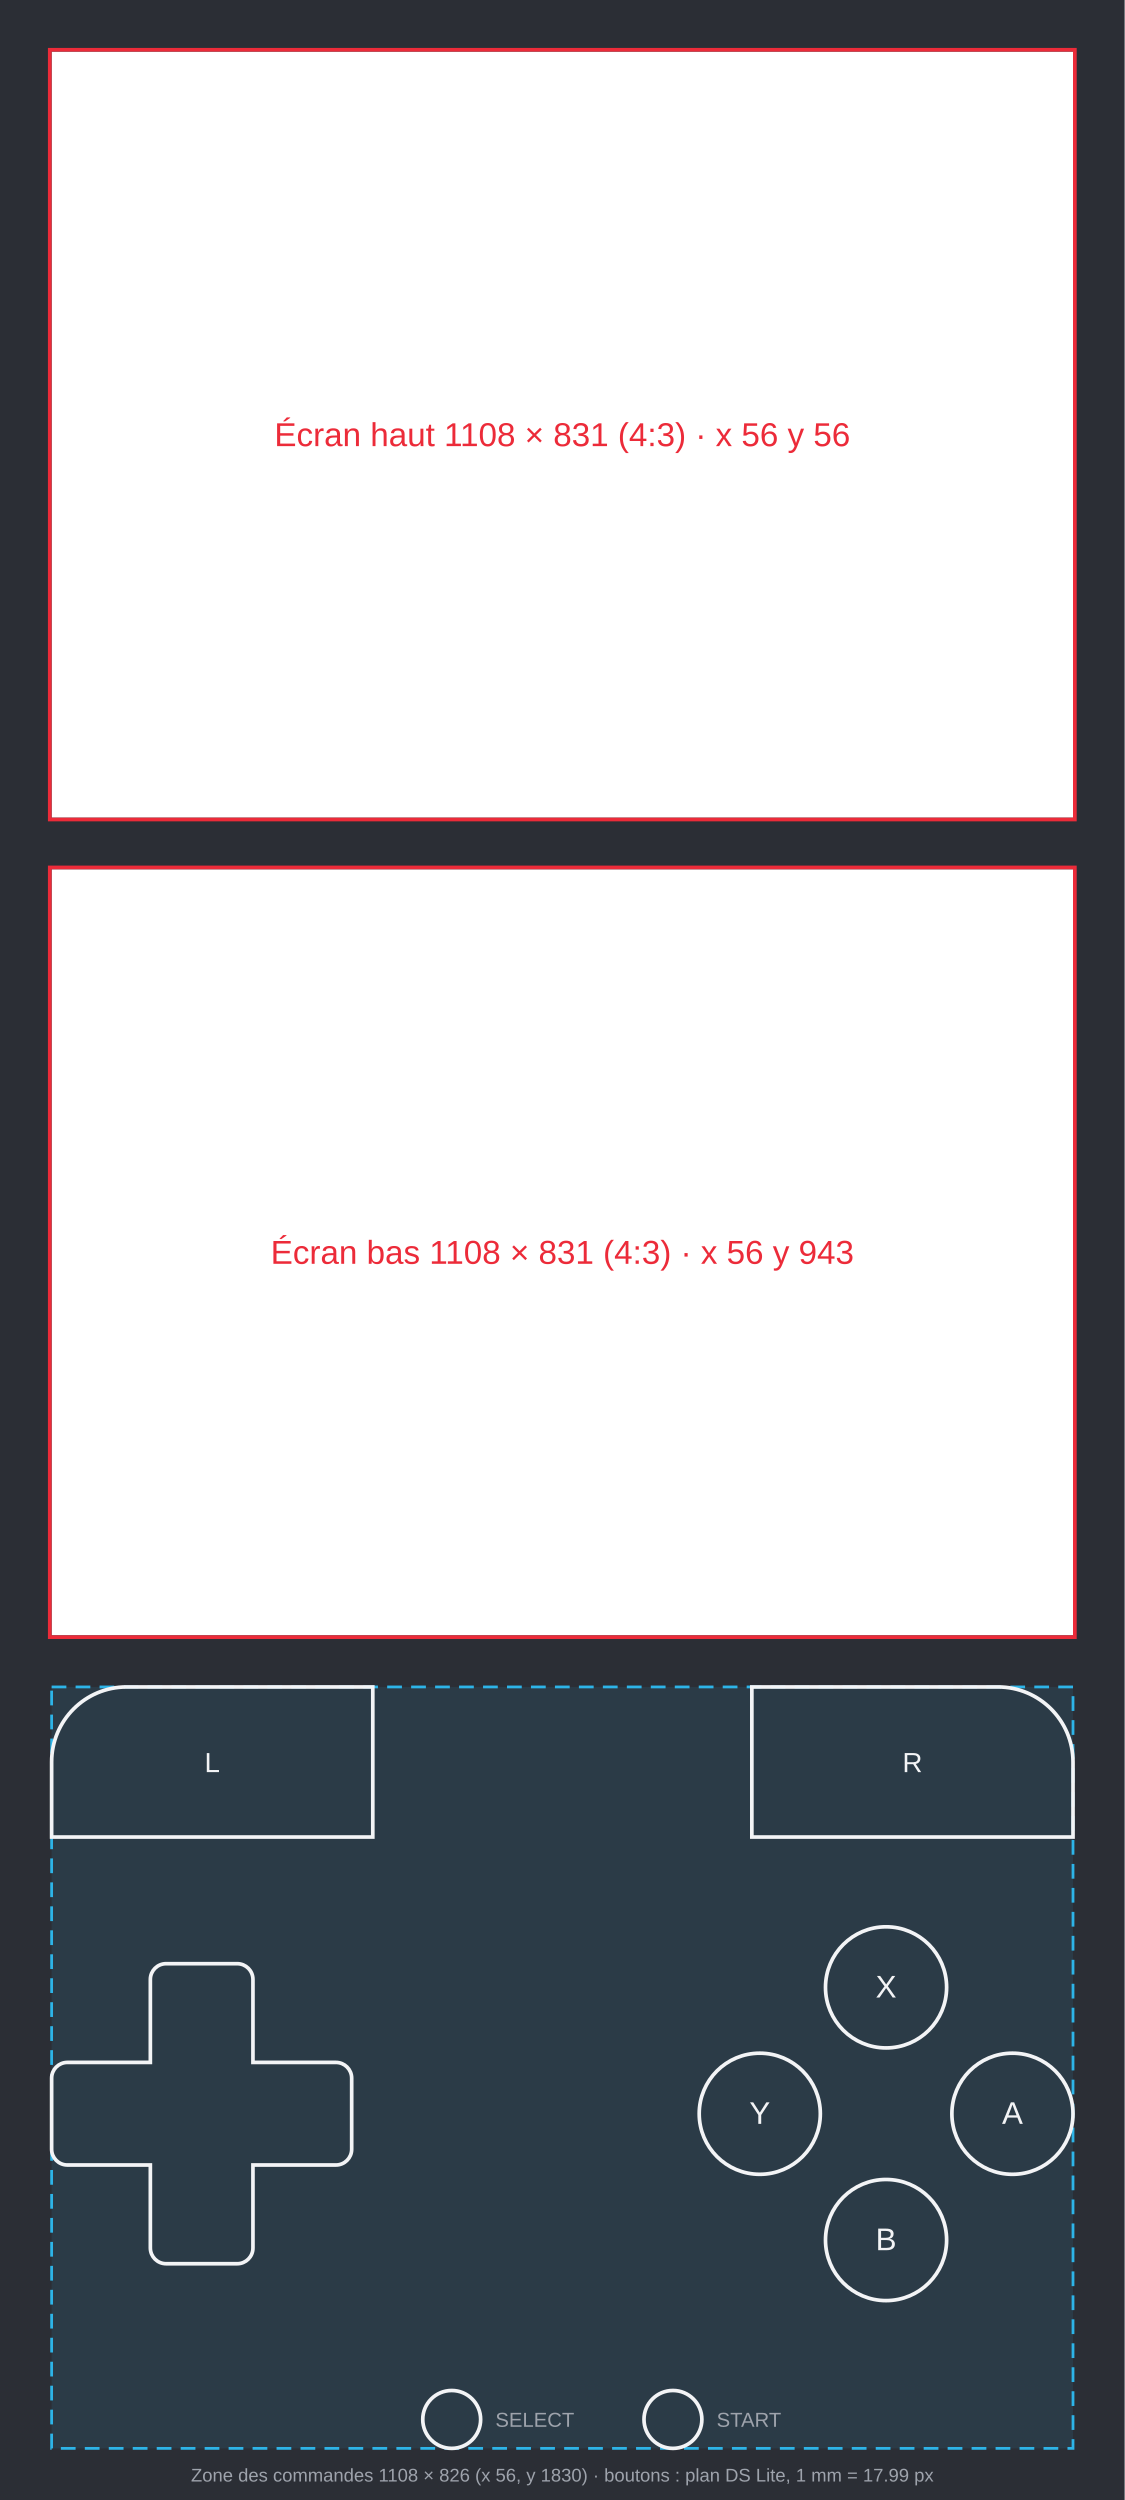
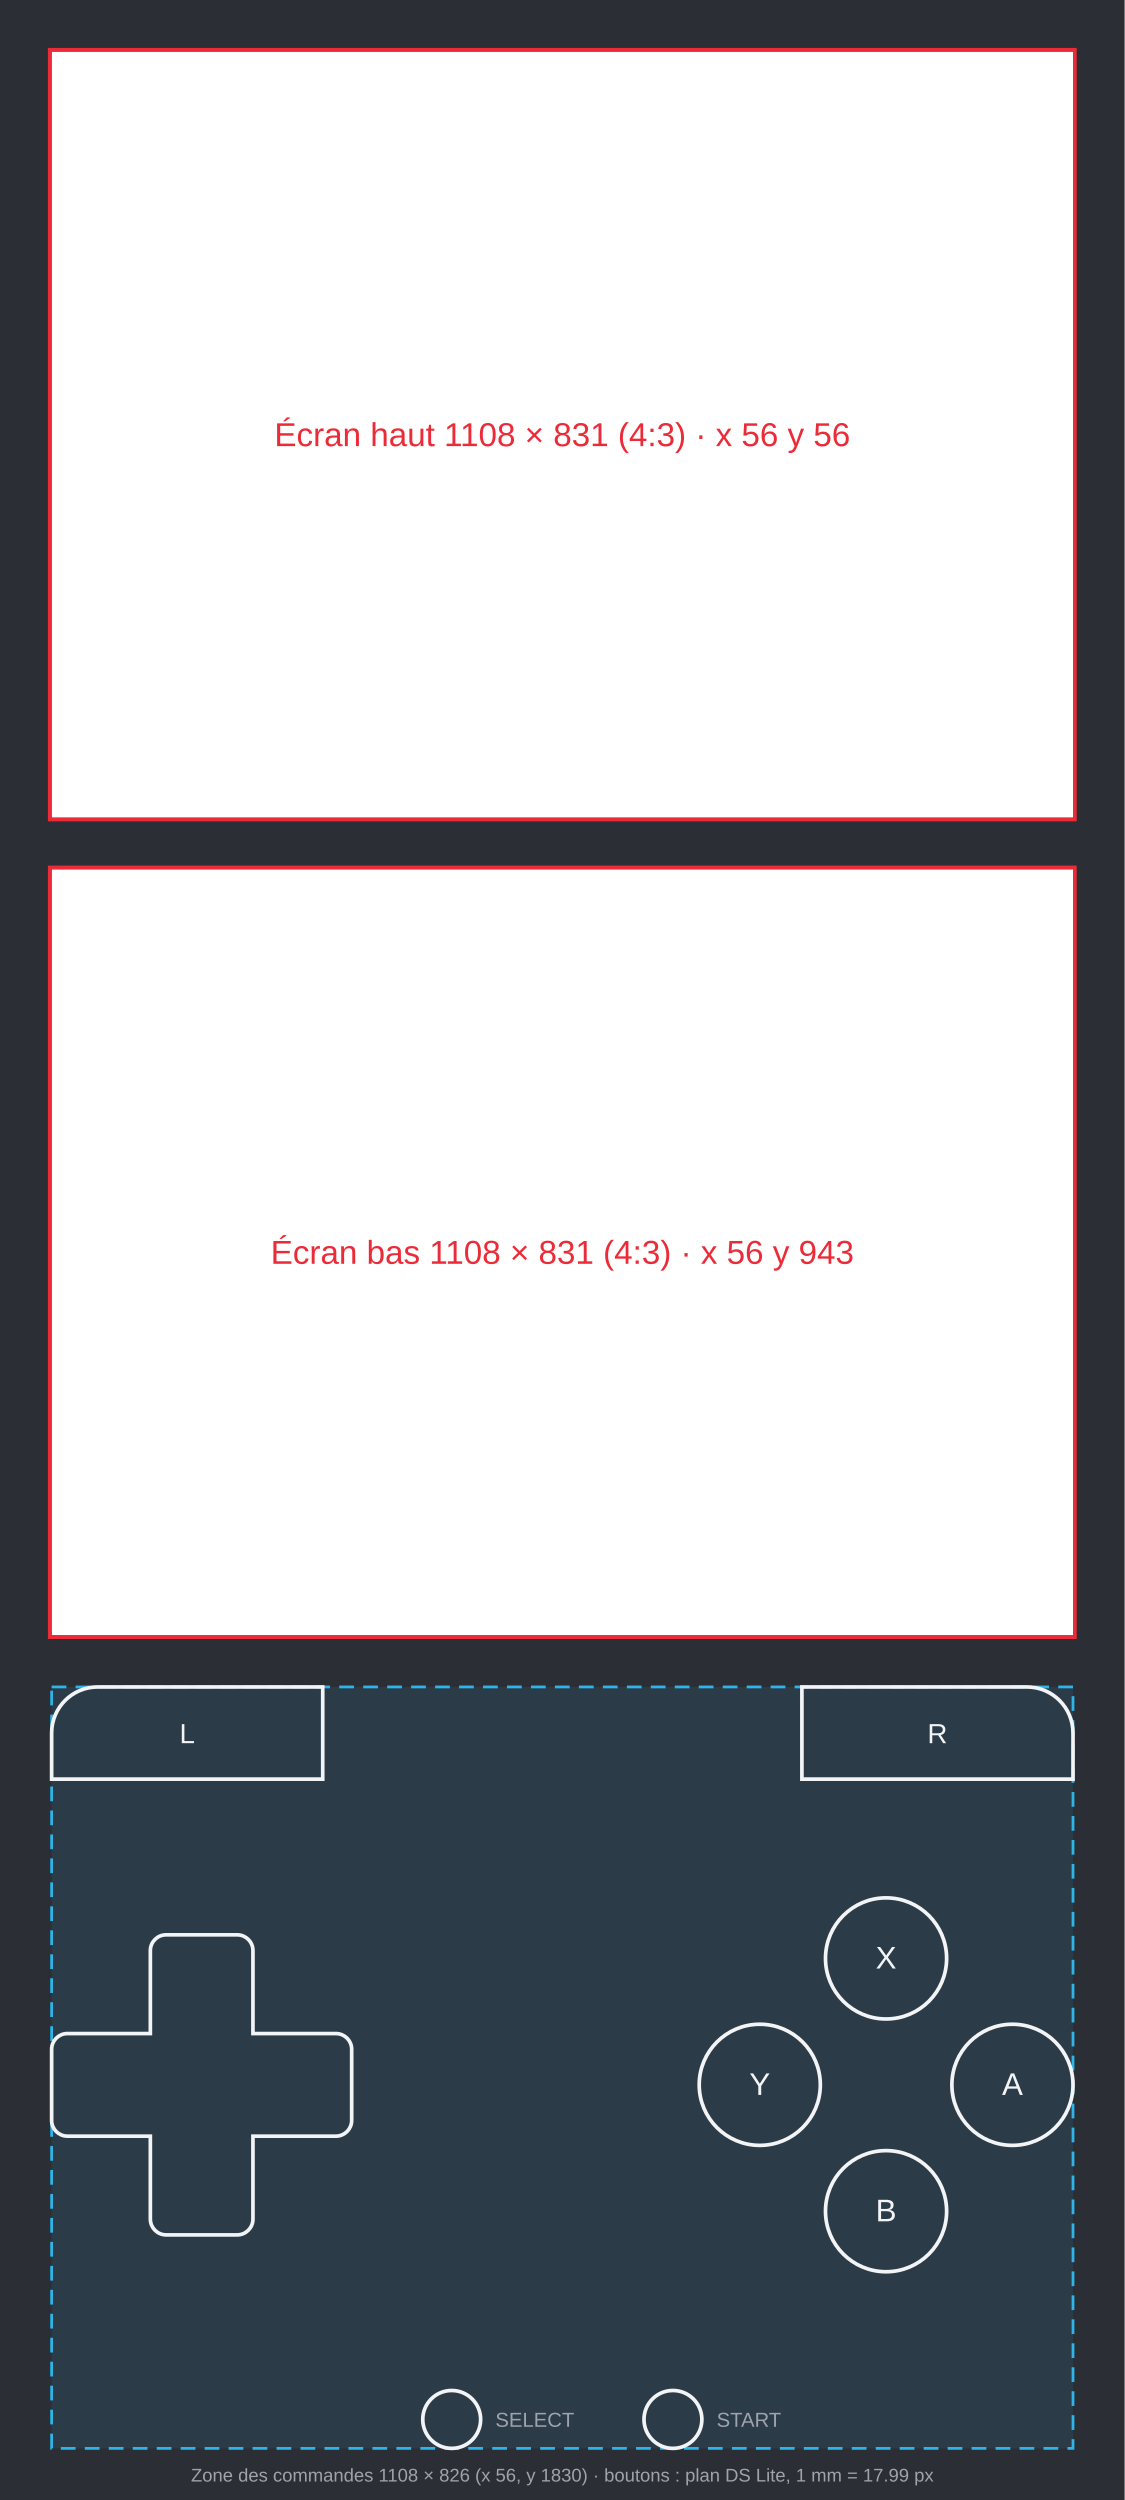
<svg xmlns="http://www.w3.org/2000/svg" width="1220" height="2712" viewBox="0 0 1220 2712">
  <style>text{font-family:Arial,Helvetica,sans-serif}</style>
  <g id="skin">
    <path fill-rule="evenodd" fill="#2B2E35" d="M0 0h1220v2712h-1220z M56 56h1108v831h-1108z M56 943h1108v831h-1108z" />
  </g>
  <g id="ecrans" fill="none" stroke="#EC2B39" stroke-width="4">
    <rect x="54" y="54" width="1112" height="835" />
    <rect x="54" y="941" width="1112" height="835" />
  </g>
  <g id="zones">
    <rect x="56" y="1830" width="1108" height="826" fill="#2DB4E8" fill-opacity="0.10" stroke="#2DB4E8" stroke-width="3" stroke-dasharray="16 10" />
  </g>
  <g id="boutons" fill="none" stroke="#F3F4F6" stroke-width="4">
-     <path d="M137.4 1830h267.0v162.8h-348.4v-81.4a81.4 81.4 0 0 1 81.4 -81.4z" />
-     <text x="230.2" y="1922.4" fill="#F3F4F6" stroke="none" font-size="30" text-anchor="middle">L</text>
-     <path d="M1082.6 1830h-267.0v162.8h348.4v-81.4a81.4 81.4 0 0 0 -81.4 -81.4z" />
-     <text x="989.8" y="1922.4" fill="#F3F4F6" stroke="none" font-size="30" text-anchor="middle">R</text>
-     <path d="M163.1 2147.3a17.1 17.1 0 0 1 17.1 -17.1h77.1a17.1 17.1 0 0 1 17.1 17.1v90.0h90.0a17.1 17.1 0 0 1 17.1 17.1v77.1a17.1 17.1 0 0 1 -17.1 17.1h-90.0v90.0a17.1 17.1 0 0 1 -17.1 17.1h-77.1a17.1 17.1 0 0 1 -17.1 -17.1v-90.0h-90.0a17.1 17.1 0 0 1 -17.1 -17.1v-77.1a17.1 17.1 0 0 1 17.1 -17.1h90.0z" />
-     <circle cx="961.2" cy="2155.9" r="65.7" />
-     <text x="961.2" y="2166.9" fill="#F3F4F6" stroke="none" font-size="34" text-anchor="middle">X</text>
-     <circle cx="824.2" cy="2293.0" r="65.7" />
-     <text x="824.2" y="2304.0" fill="#F3F4F6" stroke="none" font-size="34" text-anchor="middle">Y</text>
-     <circle cx="1098.3" cy="2293.0" r="65.7" />
-     <text x="1098.3" y="2304.0" fill="#F3F4F6" stroke="none" font-size="34" text-anchor="middle">A</text>
-     <circle cx="961.2" cy="2430.0" r="65.7" />
-     <text x="961.2" y="2441.0" fill="#F3F4F6" stroke="none" font-size="34" text-anchor="middle">B</text>
+     <path d="M106.0 1830h244.1v100.0h-294.1v-50.0a50.0 50.0 0 0 1 50.0 -50.0z" />
+     <text x="203.1" y="1891.0" fill="#F3F4F6" stroke="none" font-size="30" text-anchor="middle">L</text>
+     <path d="M1114.0 1830h-244.1v100.0h294.1v-50.0a50.0 50.0 0 0 0 -50.0 -50.0z" />
+     <text x="1016.9" y="1891.0" fill="#F3F4F6" stroke="none" font-size="30" text-anchor="middle">R</text>
+     <path d="M163.1 2116.0a17.1 17.1 0 0 1 17.1 -17.1h77.1a17.1 17.1 0 0 1 17.1 17.1v90.0h90.0a17.1 17.1 0 0 1 17.1 17.1v77.1a17.1 17.1 0 0 1 -17.1 17.1h-90.0v90.0a17.1 17.1 0 0 1 -17.1 17.1h-77.1a17.1 17.1 0 0 1 -17.1 -17.1v-90.0h-90.0a17.1 17.1 0 0 1 -17.1 -17.1v-77.1a17.1 17.1 0 0 1 17.1 -17.1h90.0z" />
+     <circle cx="961.2" cy="2124.5" r="65.7" />
+     <text x="961.2" y="2135.5" fill="#F3F4F6" stroke="none" font-size="34" text-anchor="middle">X</text>
+     <circle cx="824.2" cy="2261.6" r="65.7" />
+     <text x="824.2" y="2272.6" fill="#F3F4F6" stroke="none" font-size="34" text-anchor="middle">Y</text>
+     <circle cx="1098.3" cy="2261.6" r="65.7" />
+     <text x="1098.3" y="2272.6" fill="#F3F4F6" stroke="none" font-size="34" text-anchor="middle">A</text>
+     <circle cx="961.2" cy="2398.7" r="65.7" />
+     <text x="961.2" y="2409.7" fill="#F3F4F6" stroke="none" font-size="34" text-anchor="middle">B</text>
    <circle cx="490" cy="2624.6" r="31.4" />
    <text x="537.4" y="2632.6" fill="#9EA3AC" stroke="none" font-size="22" text-anchor="start">SELECT</text>
    <circle cx="730" cy="2624.6" r="31.4" />
    <text x="777.4" y="2632.6" fill="#9EA3AC" stroke="none" font-size="22" text-anchor="start">START</text>
  </g>
  <g id="cotes" font-size="36" fill="#EC2B39" text-anchor="middle">
    <text x="610" y="484">Écran haut 1108 × 831 (4:3) · x 56 y 56</text>
    <text x="610" y="1371">Écran bas 1108 × 831 (4:3) · x 56 y 943</text>
  </g>
  <g id="legende">
    <text x="610" y="2692" font-size="20" fill="#9EA3AC" text-anchor="middle">Zone des commandes 1108 × 826 (x 56, y 1830) · boutons : plan DS Lite, 1 mm = 17.99 px</text>
  </g>
</svg>
